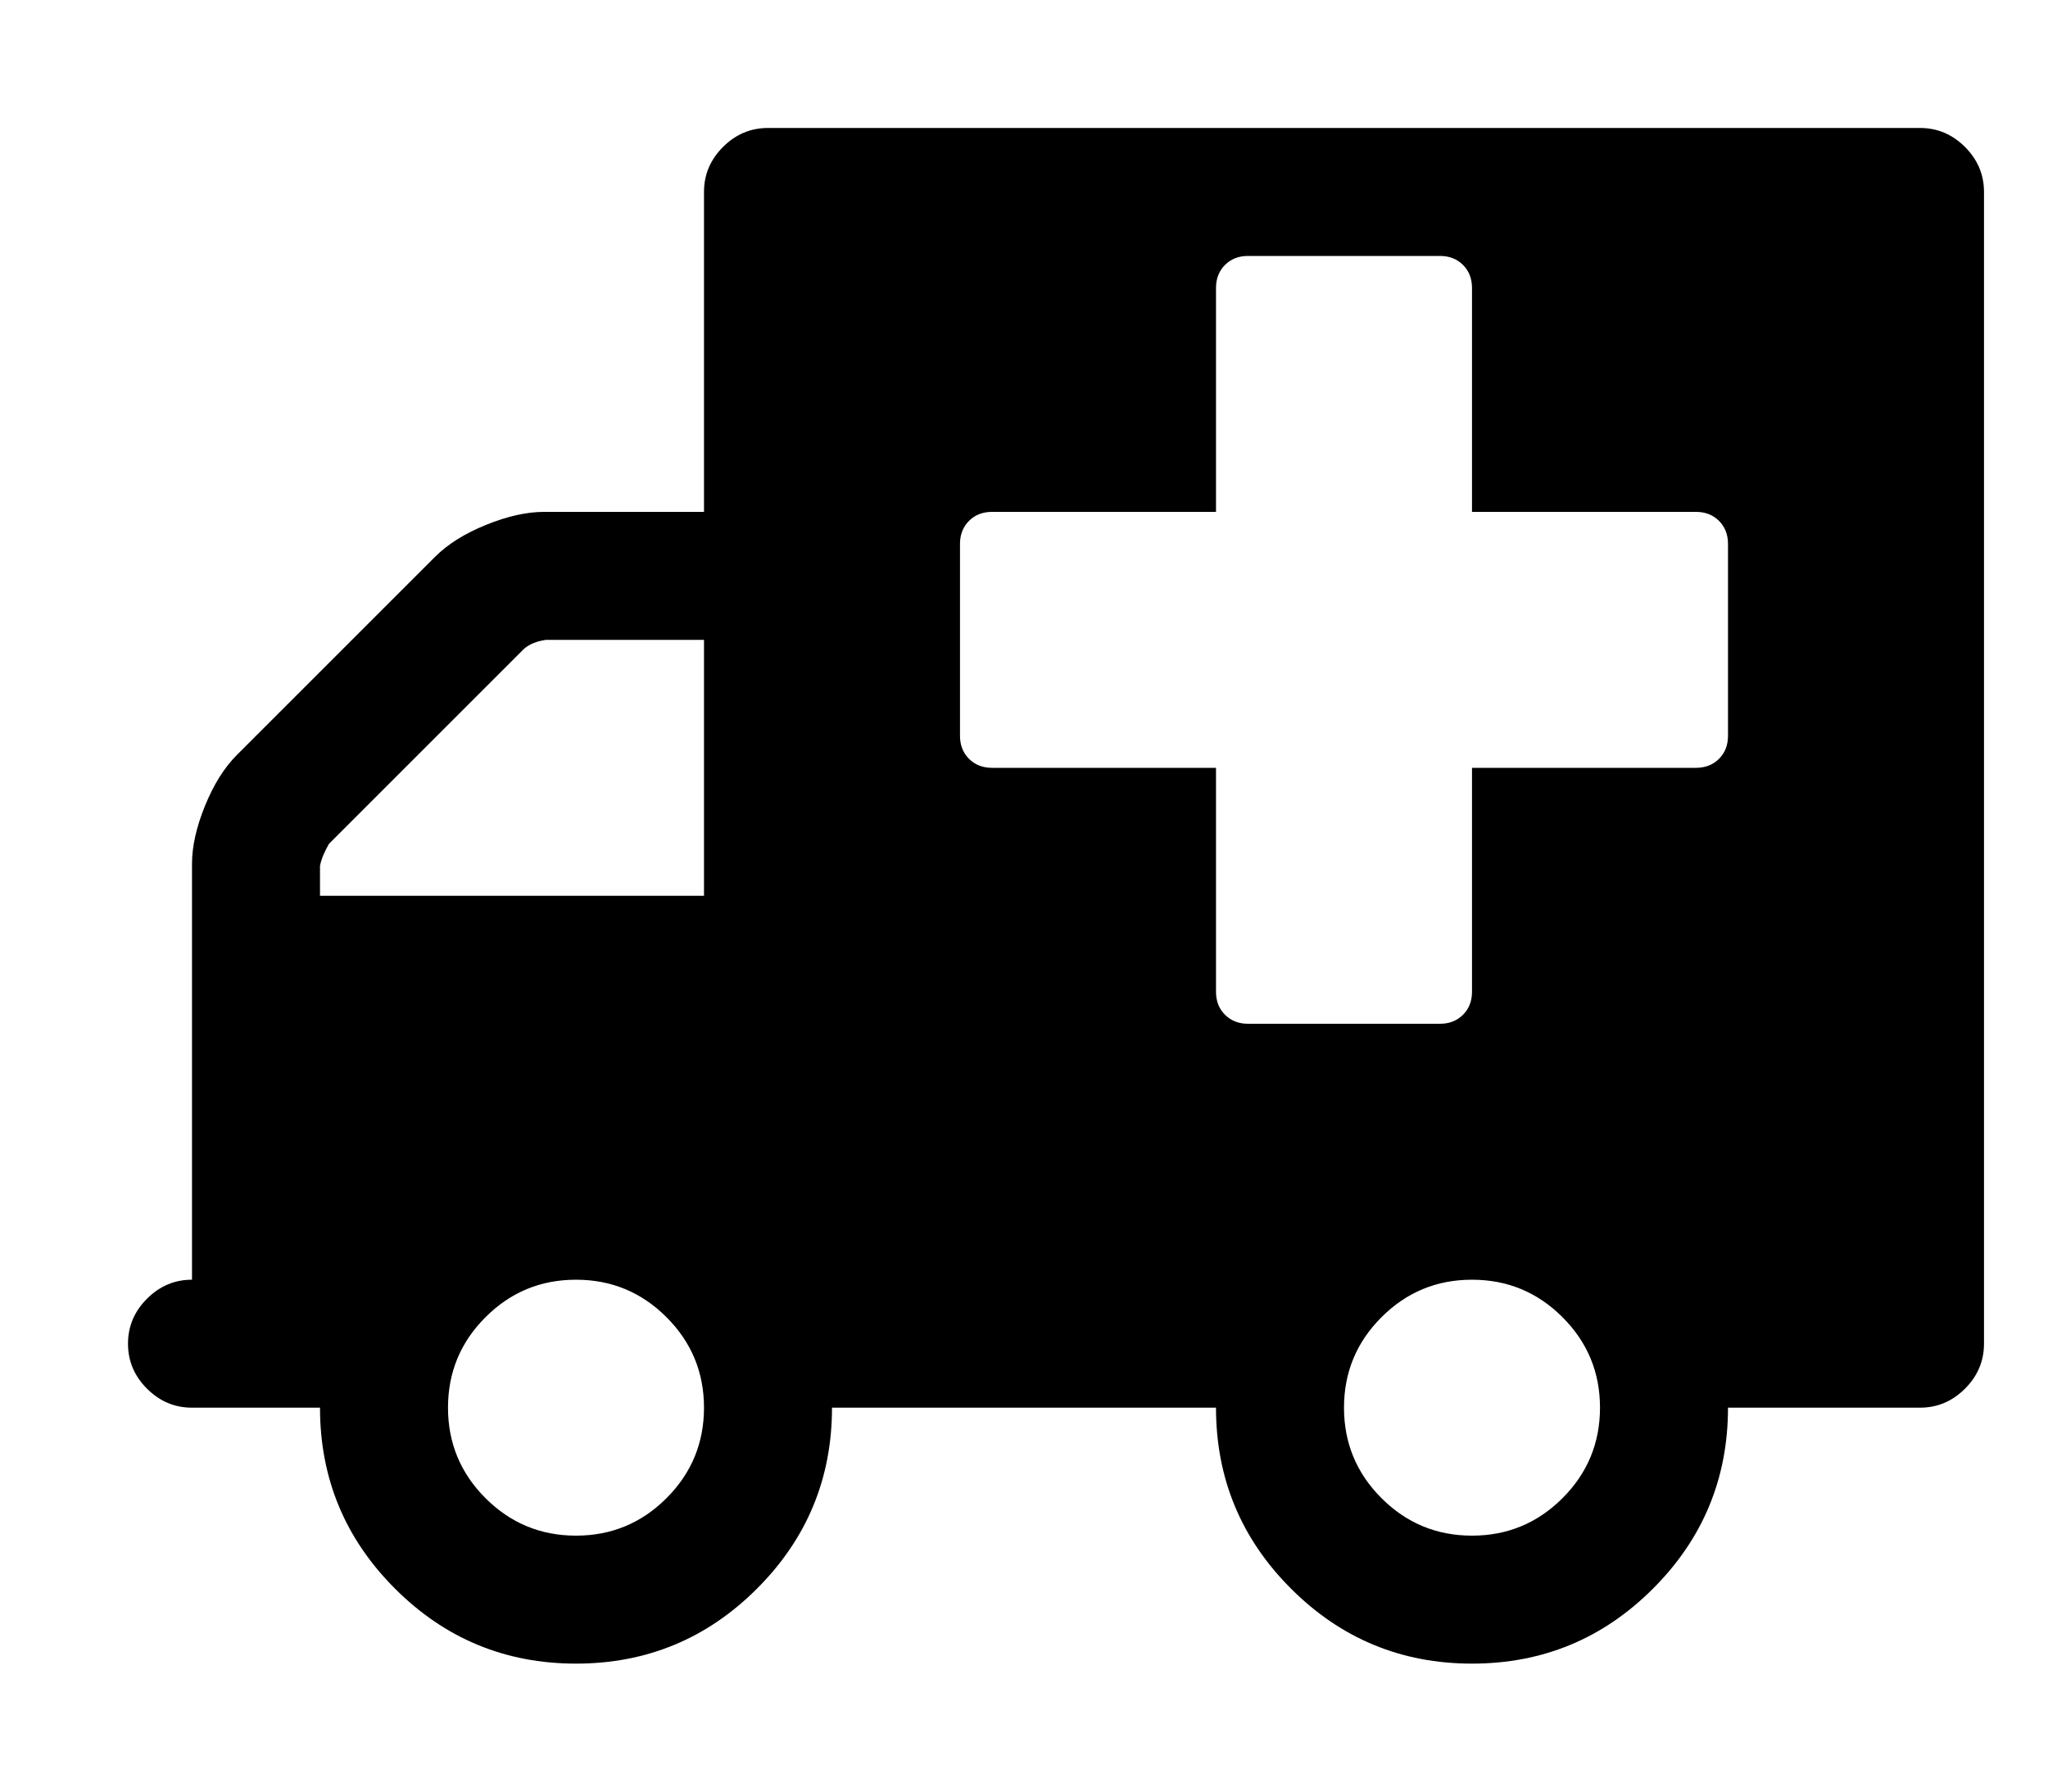
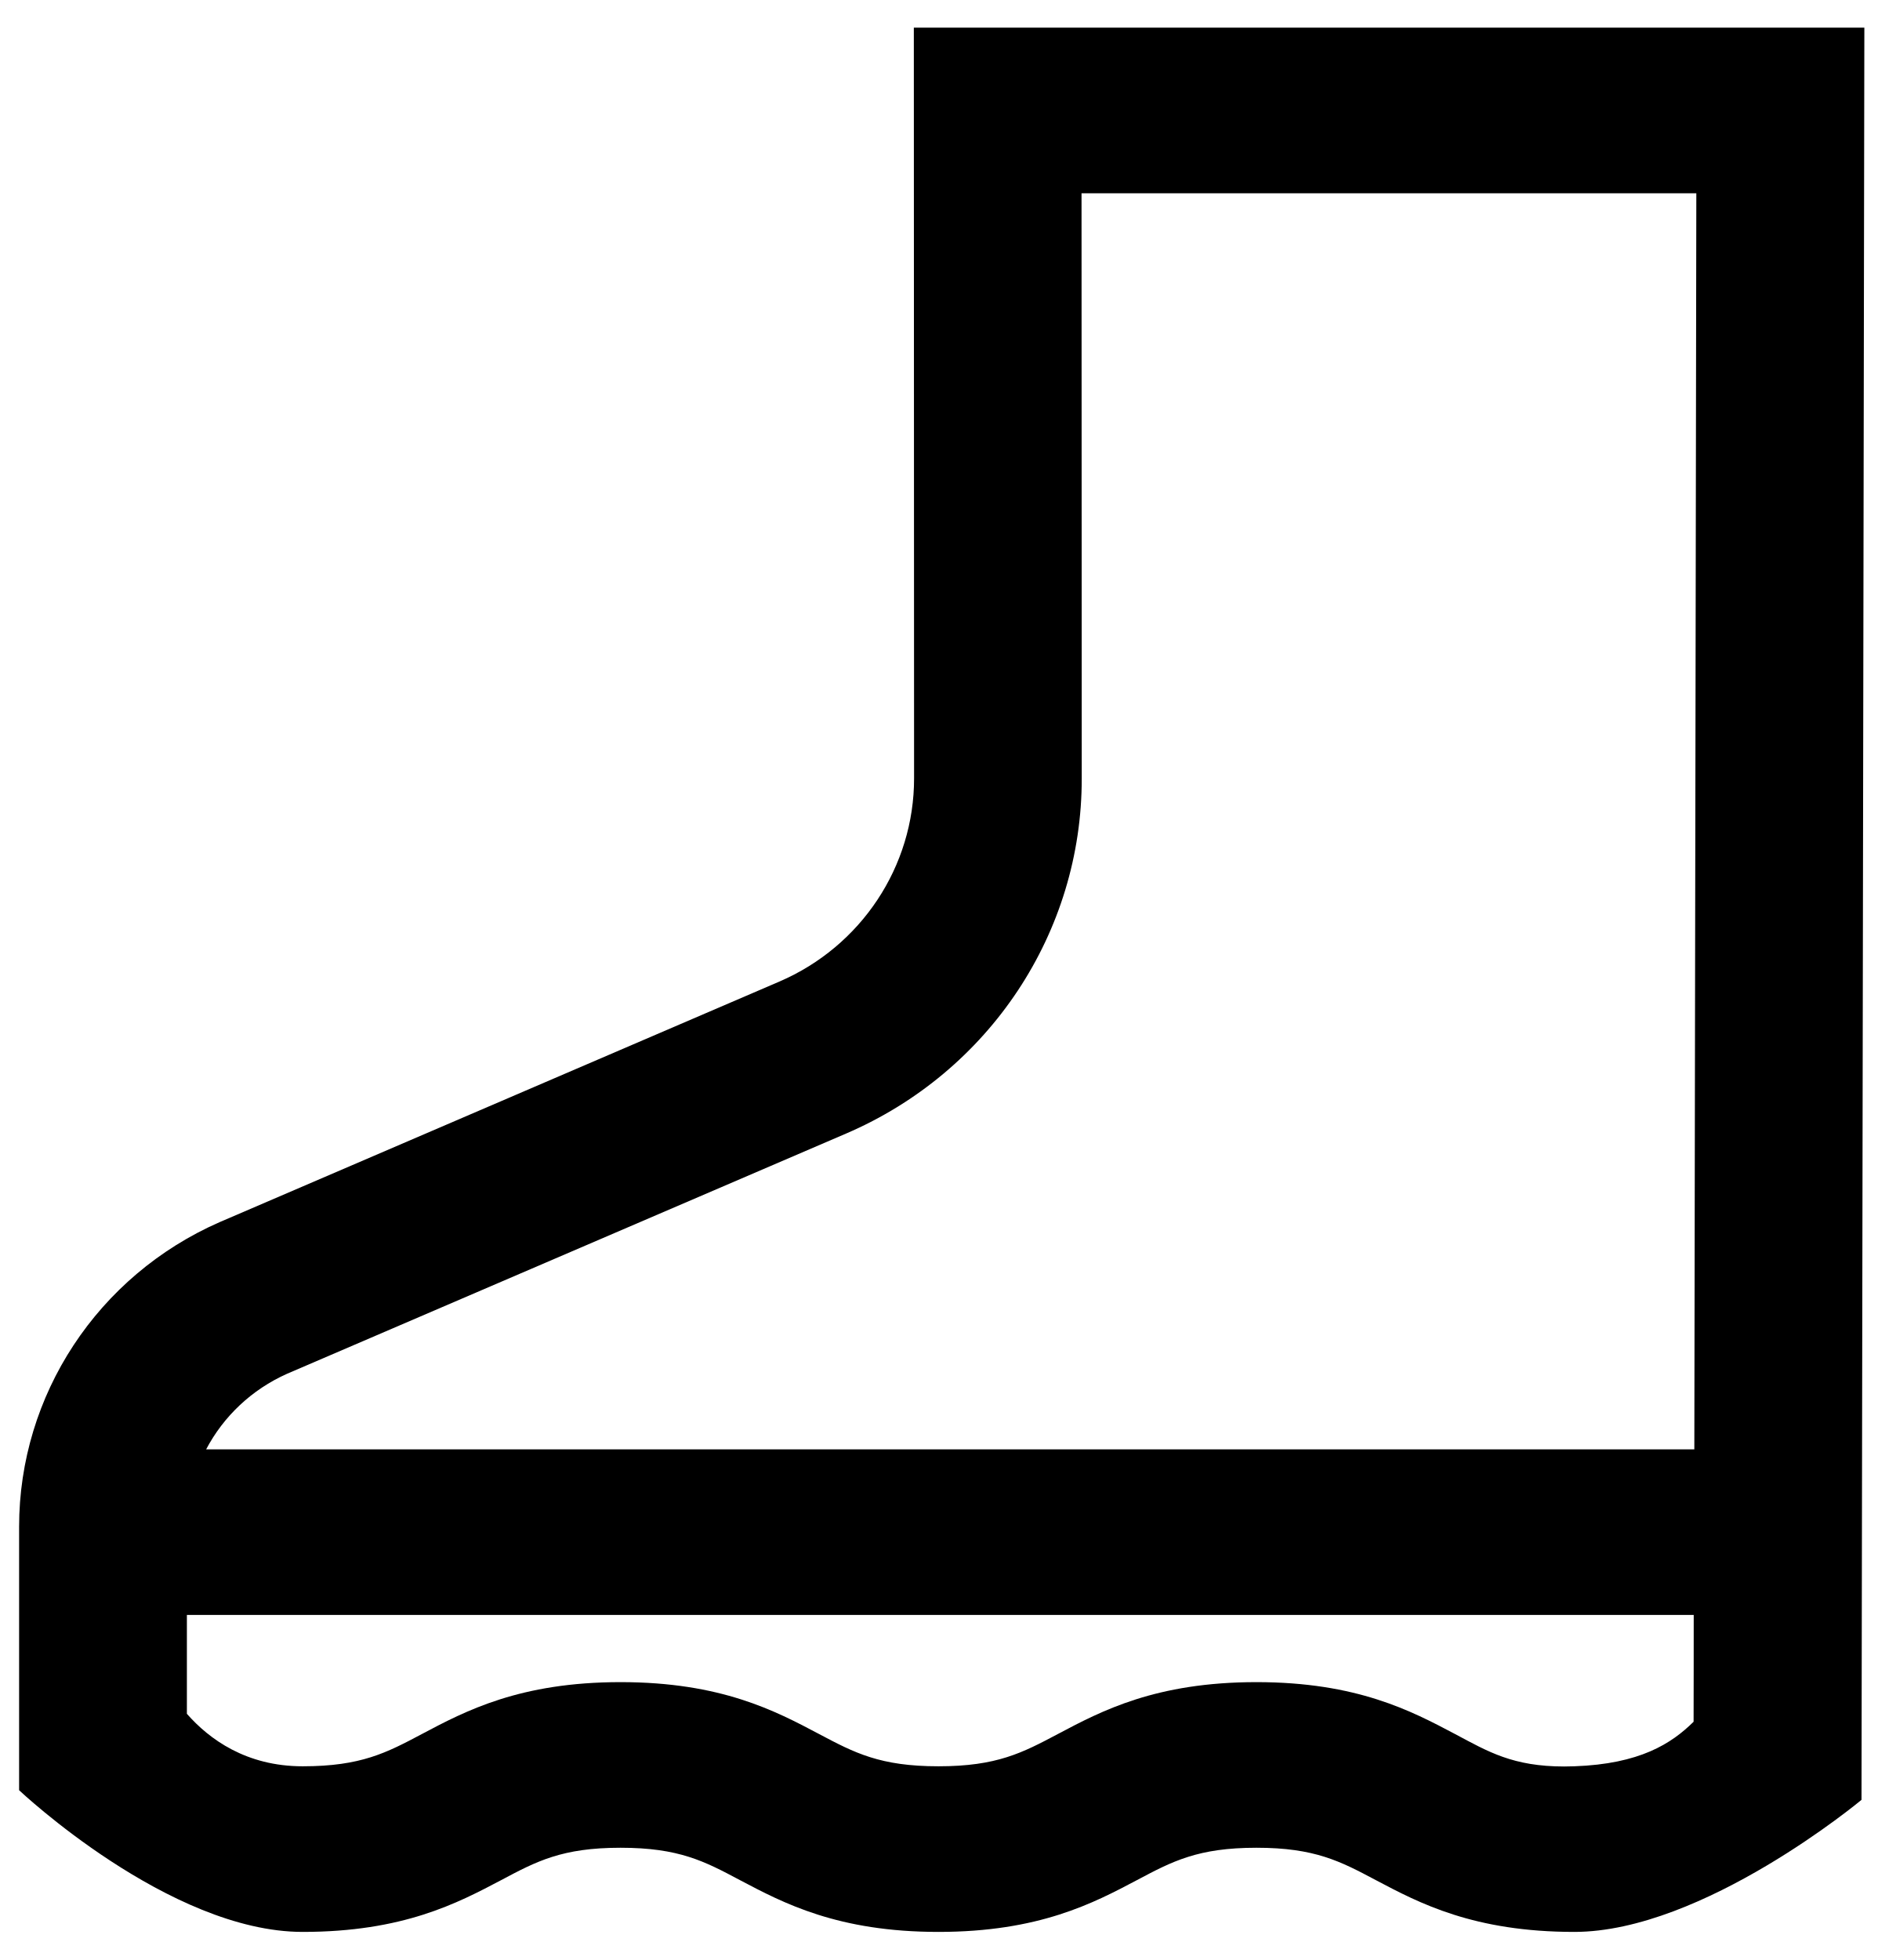
- <svg xmlns="http://www.w3.org/2000/svg" width="2048" height="1792" viewBox="0 0 2048 1792">
-   <path d="M704 1408q0-53-37.5-90.5t-90.5-37.5-90.5 37.5-37.5 90.5 37.5 90.5 90.5 37.5 90.5-37.5 37.5-90.5zm-384-512h384v-256h-158q-14 2-22 9l-195 195q-7 12-9 22v30zm1280 512q0-53-37.5-90.5t-90.5-37.5-90.5 37.5-37.5 90.5 37.5 90.5 90.5 37.5 90.5-37.5 37.5-90.5zm128-672v-192q0-14-9-23t-23-9h-224v-224q0-14-9-23t-23-9h-192q-14 0-23 9t-9 23v224h-224q-14 0-23 9t-9 23v192q0 14 9 23t23 9h224v224q0 14 9 23t23 9h192q14 0 23-9t9-23v-224h224q14 0 23-9t9-23zm256-544v1152q0 26-19 45t-45 19h-192q0 106-75 181t-181 75-181-75-75-181h-384q0 106-75 181t-181 75-181-75-75-181h-128q-26 0-45-19t-19-45 19-45 45-19v-416q0-26 13-58t32-51l198-198q19-19 51-32t58-13h160v-320q0-26 19-45t45-19h1152q26 0 45 19t19 45z" />
+ <svg xmlns="http://www.w3.org/2000/svg" width="46px" height="48px" viewBox="0 0 46 48" version="1.1">
+   <g transform="translate(-177, -247)">
+     <g transform="translate(177, 247)">
+       <path d="M41.553,4.733 L41.504,35.494 L41.489,35.494 L5.05,35.494 C5.473,34.69 6.165,34.029 7.035,33.642 L20.727,27.76 C24.239,26.251 26.506,22.834 26.498,19.056 L26.493,4.733 L41.553,4.733 Z M45.669,0.677 L22.437,0.677 L22.385,0.677 L22.391,19.058 C22.394,21.219 21.095,23.178 19.088,24.04 L5.38,29.93 C2.392,31.24 0.468,34.165 0.468,37.389 L0.468,43.842 C0.468,43.842 4.142,47.312 7.414,47.312 C9.876,47.312 11.207,46.608 12.28,46.042 C13.145,45.582 13.769,45.251 15.2,45.251 C16.631,45.251 17.258,45.582 18.122,46.042 C19.194,46.608 20.524,47.312 22.988,47.312 C25.451,47.312 26.785,46.608 27.854,46.042 C28.72,45.582 29.347,45.251 30.778,45.251 C32.206,45.251 32.833,45.582 33.699,46.042 C34.768,46.608 36.102,47.312 38.564,47.312 C41.719,47.312 45.599,44.078 45.599,44.078 L45.669,0.677 Z M7.414,43.256 C6.03,43.256 5.124,42.592 4.578,41.971 L4.578,39.549 L41.489,39.549 C41.489,39.549 41.488,42.165 41.486,42.165 C40.942,42.702 40.168,43.2 38.564,43.256 C38.48,43.259 38.399,43.261 38.318,43.261 C37.06,43.261 36.455,42.899 35.642,42.466 C34.571,41.899 33.238,41.195 30.778,41.195 C28.313,41.195 26.983,41.899 25.913,42.466 C25.046,42.925 24.422,43.256 22.988,43.256 C21.556,43.256 20.931,42.925 20.064,42.466 C18.994,41.899 17.664,41.195 15.2,41.195 C12.738,41.195 11.404,41.899 10.335,42.466 C9.469,42.925 8.844,43.256 7.414,43.256 L7.414,43.256 Z" />
+     </g>
+   </g>
</svg>
